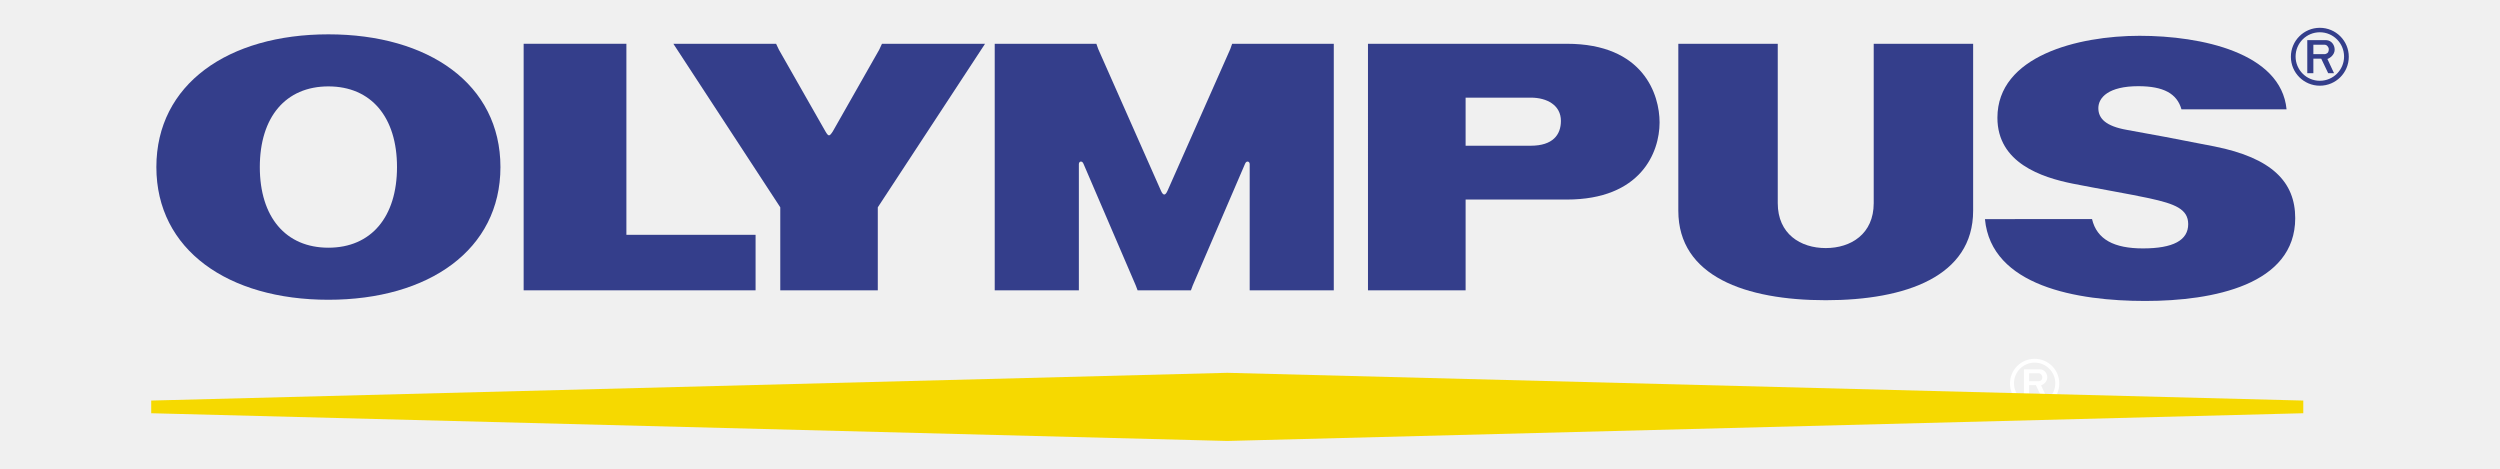
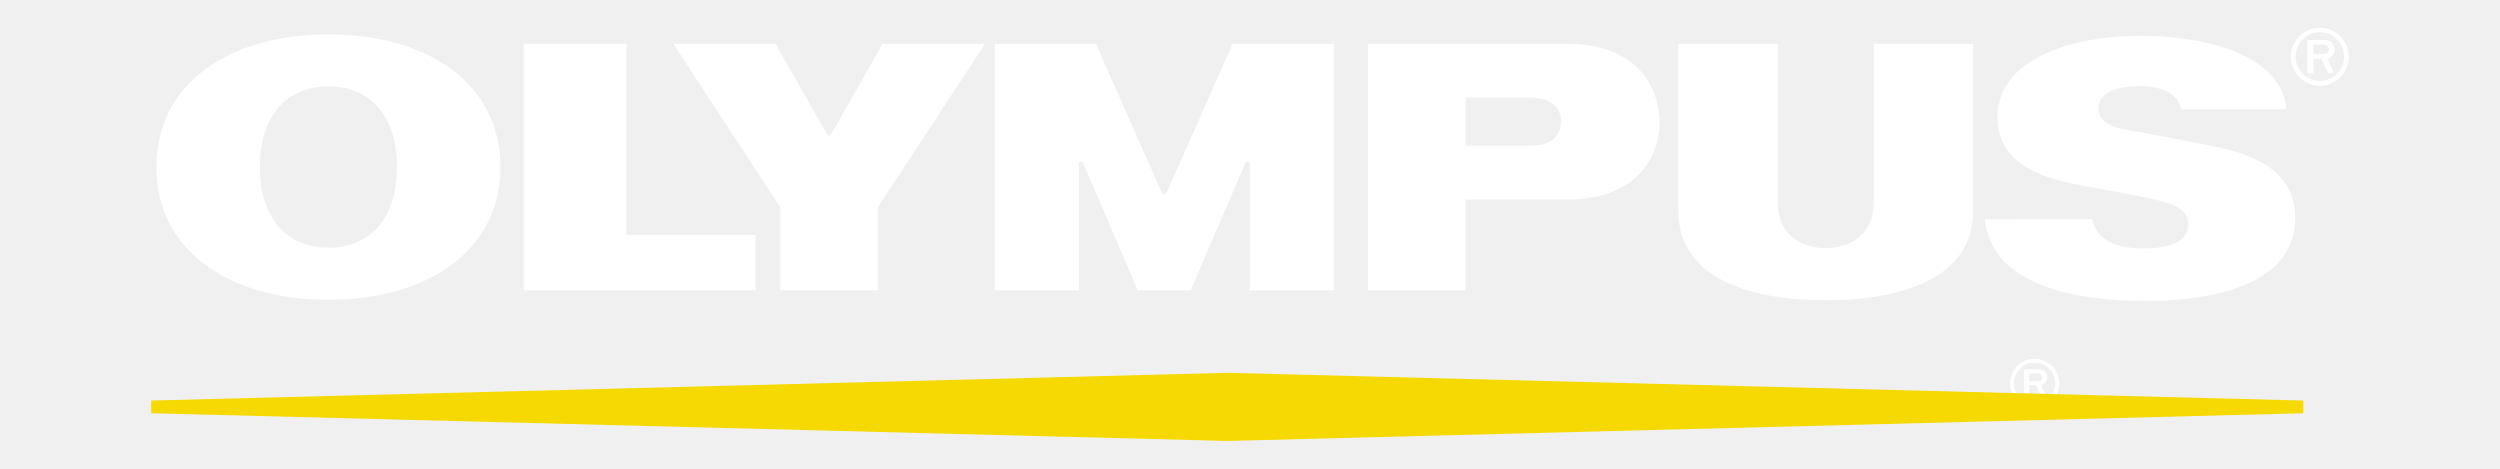
<svg xmlns="http://www.w3.org/2000/svg" xml:space="preserve" width="240mm" height="45mm" shape-rendering="geometricPrecision" text-rendering="geometricPrecision" image-rendering="optimizeQuality" fill-rule="evenodd" clip-rule="evenodd" viewBox="0 0 240 50.909">
  <g id="Ebene_x0020_1">
    <g id="_138079608">
      <path id="_137995520" fill="white" fill-rule="nonzero" d="M205.809 40.111c0.487,0.023 0.78,0.451 0.78,0.879 0,0.481 -0.439,0.786 -0.671,0.863l0.611 1.314 -0.54 0 -0.642 -1.342 -0.728 0 0 1.342 -0.563 0 0 -3.057 1.753 0zm-1.19 1.292l1.091 0c0.299,-0.083 0.327,-0.241 0.336,-0.443 0.008,-0.197 -0.182,-0.42 -0.373,-0.42l-1.053 0 0 0.864z" />
      <path id="_138002232" fill="white" fill-rule="nonzero" d="M205.217 44.327c1.481,0 2.679,-1.199 2.679,-2.679 0,-1.48 -1.197,-2.68 -2.679,-2.68 -1.48,0 -2.679,1.2 -2.679,2.68 0,1.48 1.199,2.679 2.679,2.679zm-2.243 -2.7c0,-1.238 1.002,-2.243 2.243,-2.243 1.239,0 2.242,1.005 2.242,2.243 0,1.24 -1.003,2.245 -2.242,2.245 -1.242,0 -2.243,-1.005 -2.243,-2.245z" />
      <polygon id="_137713304" fill="#F6D900" fill-rule="nonzero" points="0.665,44.88 117.527,47.89 234.392,44.88 234.392,43.503 117.527,40.489 0.665,43.503 " />
      <g>
-         <polygon id="_137792048" fill="#343E8B" fill-rule="nonzero" points="41.114,4.754 52.273,4.754 52.273,25.502 66.303,25.502 66.303,31.531 41.114,31.531 " />
-         <path id="_137791288" fill="#343E8B" fill-rule="nonzero" d="M182.528 32.605c-8.695,0 -16.01,-2.588 -16.01,-9.715l0 -18.136 10.799 0 0 17.308c0,3.35 2.475,4.88 5.211,4.88 2.738,0 5.211,-1.53 5.211,-4.88l0 -17.308 10.798 0 0 18.136c0,7.127 -7.31,9.715 -16.008,9.715z" />
-         <path id="_137791360" fill="#343E8B" fill-rule="nonzero" d="M221.163 11.874l11.414 0c-0.598,-6.15 -9.256,-7.986 -15.964,-7.986 -6.705,0 -15.44,2.193 -15.44,8.902 0,4.902 4.795,6.47 8.16,7.151 2.387,0.481 6.367,1.16 8.358,1.598 2.77,0.606 4.203,1.169 4.203,2.802 0,1.745 -1.61,2.638 -4.916,2.638 -3.134,0 -5.007,-0.975 -5.528,-3.185l-11.631 0.002c0.683,7.295 10.029,8.89 17.406,8.89 7.422,0 16.292,-1.767 16.292,-8.996 0,-3.925 -2.529,-6.537 -8.752,-7.782 -3.257,-0.651 -7.773,-1.499 -9.509,-1.798 -2.3,-0.401 -3.121,-1.23 -3.121,-2.36 0,-1.166 1.117,-2.389 4.342,-2.389 2.726,0 4.2,0.796 4.686,2.513z" />
-         <path id="_137708120" fill="#343E8B" fill-rule="nonzero" d="M154.403 21.673c8.035,0 10.08,-5.11 10.08,-8.375 0,-3.005 -1.729,-8.543 -10.069,-8.543l-21.601 0 0.001 26.777 10.603 0 0 -9.858 10.986 0zm-10.987 -5.846l0 -5.223 7.079 0c1.764,0 3.272,0.824 3.272,2.526 0,1.499 -0.866,2.697 -3.286,2.697l-7.065 0z" />
-         <path id="_137709352" fill="#343E8B" fill-rule="nonzero" d="M79.726 5.407l0.304 -0.652 11.195 0 -11.649 17.761 0 9.016 -10.591 0 0 -9.016 -11.611 -17.761 11.156 0 0.311 0.652 5.048 8.866c0.333,0.569 0.433,0.569 0.8,0l5.037 -8.866z" />
-         <path id="_137710928" fill="#343E8B" fill-rule="nonzero" d="M113.585 31.531l0.197 -0.533 5.689 -13.229c0.147,-0.348 0.49,-0.255 0.495,0.05l0 13.712 9.134 0 0 -26.777 -11.039 0 -0.203 0.577 -6.804 15.36c-0.251,0.583 -0.485,0.58 -0.735,0l-6.801 -15.36 -0.203 -0.577 -11.04 0 0 26.777 9.139 0 0 -13.712c0.002,-0.305 0.345,-0.398 0.494,-0.05l5.683 13.229 0.202 0.533 5.795 0z" />
-         <path id="_137711944" fill="#343E8B" fill-rule="nonzero" d="M38.593 18.144c0,8.996 -7.801,14.412 -18.684,14.412 -10.883,0 -18.684,-5.417 -18.684,-14.412 0,-9.001 7.802,-14.415 18.684,-14.415 10.883,0 18.684,5.414 18.684,14.415zm-11.233 0c0,-5.417 -2.803,-8.761 -7.451,-8.761 -4.649,0 -7.449,3.344 -7.449,8.761 0,5.415 2.8,8.758 7.449,8.758 4.647,0 7.451,-3.342 7.451,-8.758z" />
-         <path id="_137715720" fill="#343E8B" fill-rule="nonzero" d="M236.886 4.359c0.57,0.026 0.915,0.53 0.915,1.032 0,0.563 -0.514,0.922 -0.788,1.014l0.718 1.542 -0.635 0 -0.754 -1.576 -0.854 0 0 1.576 -0.661 0 0 -3.588 2.058 0zm-1.398 1.517l1.281 0c0.351,-0.099 0.384,-0.284 0.393,-0.521 0.009,-0.232 -0.213,-0.495 -0.437,-0.495l-1.237 0 0 1.016z" />
-         <path id="_137715792" fill="#343E8B" fill-rule="nonzero" d="M236.189 9.308c1.739,0 3.146,-1.407 3.146,-3.143 0,-1.738 -1.407,-3.145 -3.146,-3.145 -1.736,0 -3.143,1.407 -3.143,3.145 0,1.736 1.407,3.143 3.143,3.143zm-2.632 -3.168c0,-1.456 1.176,-2.635 2.632,-2.635 1.455,0 2.633,1.179 2.633,2.635 0,1.454 -1.178,2.633 -2.633,2.633 -1.456,0 -2.632,-1.179 -2.632,-2.633z" />
+         <polygon id="_137792048" fill="#fff" fill-rule="nonzero" points="41.114,4.754 52.273,4.754 52.273,25.502 66.303,25.502 66.303,31.531 41.114,31.531 " />
+         <path id="_137791288" fill="#fff" fill-rule="nonzero" d="M182.528 32.605c-8.695,0 -16.01,-2.588 -16.01,-9.715l0 -18.136 10.799 0 0 17.308c0,3.35 2.475,4.88 5.211,4.88 2.738,0 5.211,-1.53 5.211,-4.88l0 -17.308 10.798 0 0 18.136c0,7.127 -7.31,9.715 -16.008,9.715z" />
+         <path id="_137791360" fill="#fff" fill-rule="nonzero" d="M221.163 11.874l11.414 0c-0.598,-6.15 -9.256,-7.986 -15.964,-7.986 -6.705,0 -15.44,2.193 -15.44,8.902 0,4.902 4.795,6.47 8.16,7.151 2.387,0.481 6.367,1.16 8.358,1.598 2.77,0.606 4.203,1.169 4.203,2.802 0,1.745 -1.61,2.638 -4.916,2.638 -3.134,0 -5.007,-0.975 -5.528,-3.185l-11.631 0.002c0.683,7.295 10.029,8.89 17.406,8.89 7.422,0 16.292,-1.767 16.292,-8.996 0,-3.925 -2.529,-6.537 -8.752,-7.782 -3.257,-0.651 -7.773,-1.499 -9.509,-1.798 -2.3,-0.401 -3.121,-1.23 -3.121,-2.36 0,-1.166 1.117,-2.389 4.342,-2.389 2.726,0 4.2,0.796 4.686,2.513z" />
+         <path id="_137708120" fill="#fff" fill-rule="nonzero" d="M154.403 21.673c8.035,0 10.08,-5.11 10.08,-8.375 0,-3.005 -1.729,-8.543 -10.069,-8.543l-21.601 0 0.001 26.777 10.603 0 0 -9.858 10.986 0zm-10.987 -5.846l0 -5.223 7.079 0c1.764,0 3.272,0.824 3.272,2.526 0,1.499 -0.866,2.697 -3.286,2.697l-7.065 0z" />
+         <path id="_137709352" fill="#fff" fill-rule="nonzero" d="M79.726 5.407l0.304 -0.652 11.195 0 -11.649 17.761 0 9.016 -10.591 0 0 -9.016 -11.611 -17.761 11.156 0 0.311 0.652 5.048 8.866c0.333,0.569 0.433,0.569 0.8,0l5.037 -8.866z" />
+         <path id="_137710928" fill="#fff" fill-rule="nonzero" d="M113.585 31.531l0.197 -0.533 5.689 -13.229c0.147,-0.348 0.49,-0.255 0.495,0.05l0 13.712 9.134 0 0 -26.777 -11.039 0 -0.203 0.577 -6.804 15.36c-0.251,0.583 -0.485,0.58 -0.735,0l-6.801 -15.36 -0.203 -0.577 -11.04 0 0 26.777 9.139 0 0 -13.712c0.002,-0.305 0.345,-0.398 0.494,-0.05l5.683 13.229 0.202 0.533 5.795 0z" />
+         <path id="_137711944" fill="#fff" fill-rule="nonzero" d="M38.593 18.144c0,8.996 -7.801,14.412 -18.684,14.412 -10.883,0 -18.684,-5.417 -18.684,-14.412 0,-9.001 7.802,-14.415 18.684,-14.415 10.883,0 18.684,5.414 18.684,14.415zm-11.233 0c0,-5.417 -2.803,-8.761 -7.451,-8.761 -4.649,0 -7.449,3.344 -7.449,8.761 0,5.415 2.8,8.758 7.449,8.758 4.647,0 7.451,-3.342 7.451,-8.758z" />
+         <path id="_137715720" fill="#fff" fill-rule="nonzero" d="M236.886 4.359c0.57,0.026 0.915,0.53 0.915,1.032 0,0.563 -0.514,0.922 -0.788,1.014l0.718 1.542 -0.635 0 -0.754 -1.576 -0.854 0 0 1.576 -0.661 0 0 -3.588 2.058 0zm-1.398 1.517l1.281 0c0.351,-0.099 0.384,-0.284 0.393,-0.521 0.009,-0.232 -0.213,-0.495 -0.437,-0.495l-1.237 0 0 1.016z" />
+         <path id="_137715792" fill="#fff" fill-rule="nonzero" d="M236.189 9.308c1.739,0 3.146,-1.407 3.146,-3.143 0,-1.738 -1.407,-3.145 -3.146,-3.145 -1.736,0 -3.143,1.407 -3.143,3.145 0,1.736 1.407,3.143 3.143,3.143zm-2.632 -3.168c0,-1.456 1.176,-2.635 2.632,-2.635 1.455,0 2.633,1.179 2.633,2.635 0,1.454 -1.178,2.633 -2.633,2.633 -1.456,0 -2.632,-1.179 -2.632,-2.633z" />
      </g>
    </g>
  </g>
</svg>
